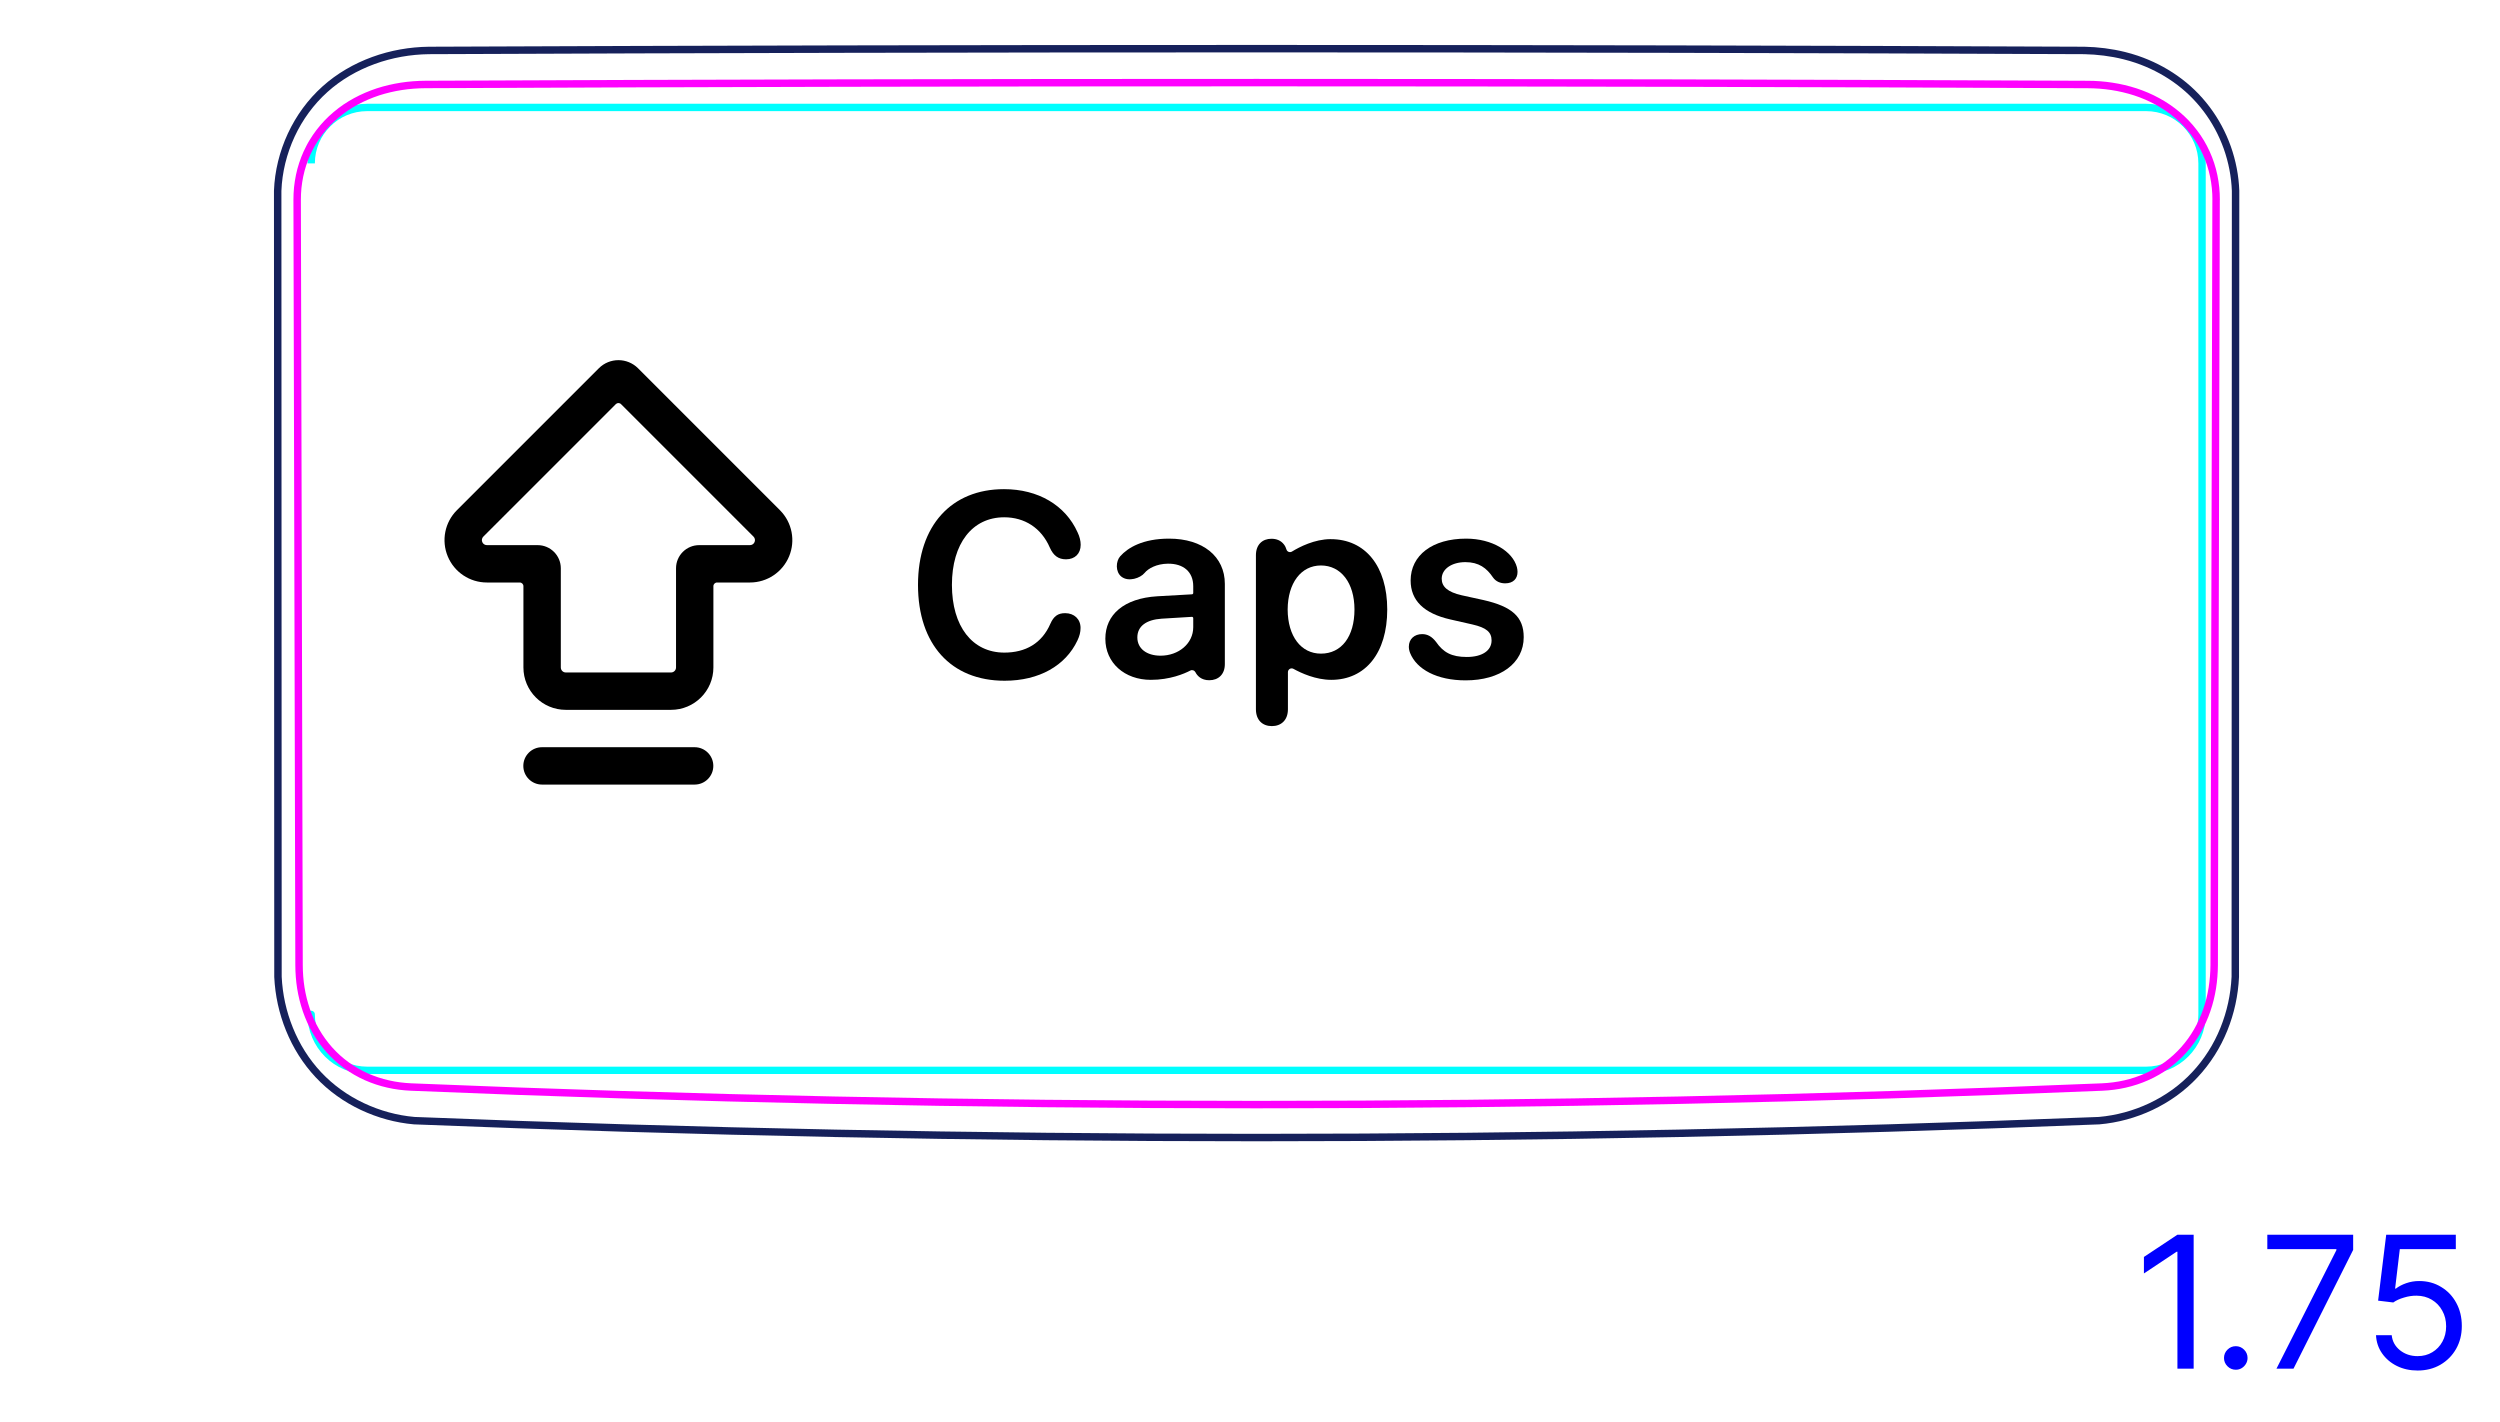
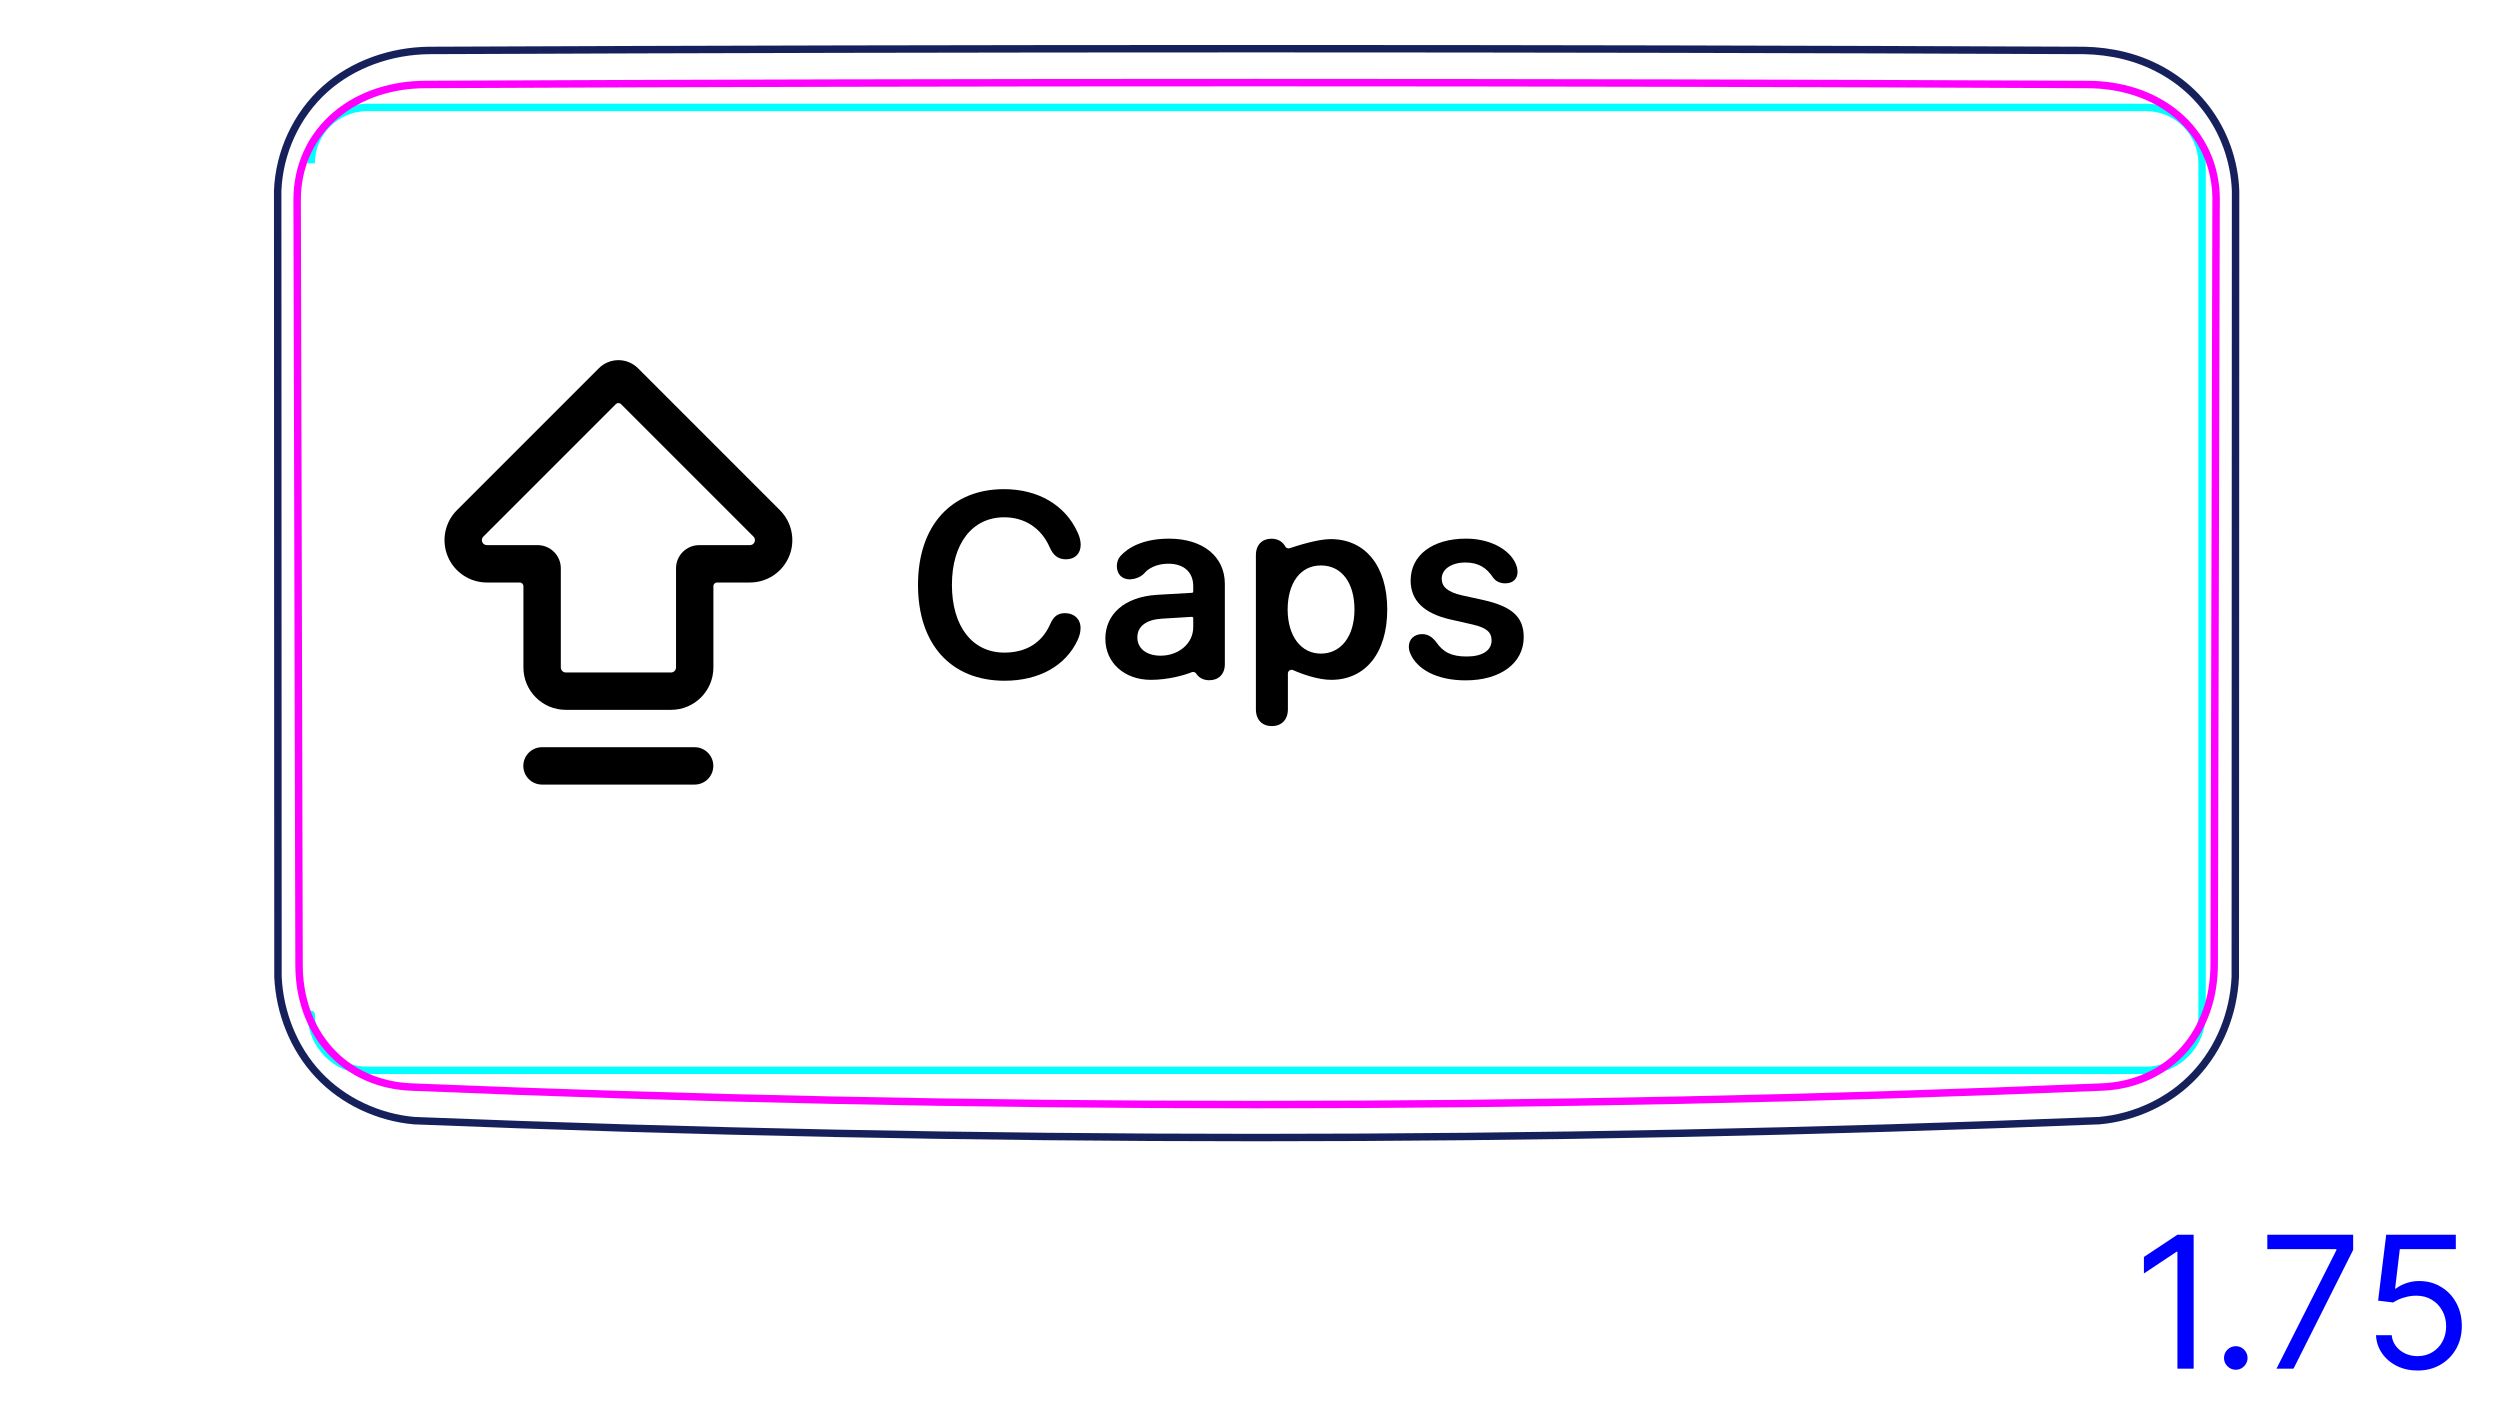
<svg xmlns="http://www.w3.org/2000/svg" width="95" height="54" viewBox="0 0 95 54" fill="none">
-   <path d="M84.036 40.026C83.851 40.317 83.639 40.592 83.403 40.843C83.167 41.095 82.906 41.324 82.627 41.526C82.347 41.727 82.049 41.902 81.737 42.05C81.119 42.342 80.444 42.526 79.765 42.585C69.1 43.013 58.427 43.227 47.752 43.227C37.078 43.227 26.405 43.013 15.74 42.585C15.4 42.555 15.062 42.494 14.733 42.404C14.402 42.314 14.08 42.194 13.769 42.048C13.457 41.901 13.158 41.726 12.879 41.524C12.598 41.323 12.338 41.095 12.101 40.843C11.865 40.592 11.654 40.318 11.469 40.026C11.285 39.735 11.129 39.428 11 39.11C10.871 38.793 10.77 38.465 10.696 38.131C10.624 37.8 10.579 37.462 10.563 37.123L10.552 7.251C10.579 6.525 10.759 5.796 11.067 5.133C11.221 4.802 11.406 4.488 11.621 4.195C11.835 3.904 12.078 3.633 12.348 3.391C12.881 2.911 13.515 2.545 14.193 2.298C14.869 2.051 15.587 1.926 16.301 1.917C37.268 1.827 58.236 1.827 79.204 1.917C79.458 1.922 79.712 1.941 79.964 1.973C80.215 2.005 80.465 2.051 80.712 2.112C80.876 2.152 81.039 2.2 81.199 2.254C81.717 2.431 82.215 2.681 82.663 2.997C82.889 3.156 83.102 3.332 83.3 3.523C83.499 3.716 83.683 3.924 83.85 4.145C84.184 4.588 84.45 5.084 84.637 5.609C84.824 6.138 84.932 6.695 84.952 7.251L84.941 37.123C84.91 37.8 84.763 38.48 84.507 39.11C84.378 39.429 84.221 39.736 84.036 40.026Z" stroke="#16215B" stroke-width="0.283" stroke-miterlimit="10" />
+   <path d="M84.036 40.026C83.851 40.317 83.639 40.592 83.403 40.843C83.167 41.095 82.906 41.324 82.627 41.526C82.347 41.727 82.049 41.902 81.737 42.05C81.119 42.342 80.444 42.526 79.765 42.585C69.1 43.013 58.427 43.227 47.752 43.227C37.078 43.227 26.405 43.013 15.74 42.585C15.4 42.555 15.062 42.494 14.733 42.404C14.402 42.314 14.08 42.194 13.769 42.048C13.457 41.901 13.158 41.726 12.879 41.524C12.598 41.323 12.338 41.095 12.101 40.843C11.865 40.592 11.654 40.318 11.469 40.026C11.285 39.735 11.129 39.428 11 39.11C10.871 38.794 10.77 38.465 10.696 38.131C10.624 37.8 10.579 37.462 10.563 37.123L10.552 7.251C10.579 6.525 10.759 5.796 11.067 5.133C11.221 4.802 11.406 4.488 11.621 4.195C11.835 3.904 12.078 3.633 12.348 3.391C12.881 2.911 13.515 2.545 14.193 2.298C14.869 2.052 15.587 1.926 16.301 1.917C37.268 1.828 58.236 1.828 79.204 1.917C79.458 1.922 79.712 1.941 79.964 1.973C80.215 2.005 80.465 2.051 80.712 2.112C80.876 2.152 81.039 2.2 81.199 2.254C81.717 2.431 82.215 2.681 82.663 2.997C82.889 3.156 83.102 3.333 83.3 3.523C83.499 3.716 83.683 3.924 83.85 4.145C84.184 4.588 84.45 5.084 84.637 5.609C84.824 6.138 84.932 6.695 84.952 7.251L84.941 37.123C84.91 37.8 84.763 38.48 84.507 39.111C84.378 39.429 84.221 39.736 84.036 40.026Z" stroke="#16215B" stroke-width="0.283" stroke-miterlimit="10" />
  <path d="M17.495 4.083H13.951M13.951 4.083C13.951 4.083 81.552 4.083 81.552 4.083C82.726 4.083 83.678 5.036 83.678 6.21C83.678 6.21 83.678 38.547 83.678 38.547C83.678 39.721 82.726 40.673 81.552 40.673C81.552 40.673 13.951 40.673 13.951 40.673C12.777 40.673 11.825 39.721 11.825 38.547C11.825 38.547 11.825 6.209 11.825 6.21C11.825 5.036 12.777 4.083 13.951 4.083Z" stroke="#00FFFF" stroke-width="0.28" stroke-miterlimit="10" />
-   <path d="M84.211 7.595C84.184 17.289 84.16 26.982 84.139 36.676C84.137 36.968 84.114 37.257 84.069 37.542C84.023 37.827 83.955 38.107 83.86 38.382C83.837 38.451 83.812 38.52 83.784 38.588C83.758 38.656 83.729 38.724 83.698 38.791C83.638 38.925 83.571 39.055 83.499 39.181C83.426 39.307 83.348 39.429 83.262 39.548C83.177 39.666 83.085 39.781 82.987 39.891C82.79 40.111 82.574 40.307 82.339 40.478C82.222 40.564 82.099 40.643 81.972 40.717C81.908 40.754 81.843 40.789 81.777 40.823C81.712 40.856 81.646 40.888 81.579 40.917C81.313 41.036 81.035 41.127 80.75 41.192C80.679 41.208 80.606 41.223 80.534 41.236C80.462 41.248 80.389 41.26 80.316 41.269C80.171 41.288 80.024 41.301 79.877 41.307C58.497 42.197 37.002 42.197 15.622 41.307C15.474 41.301 15.329 41.288 15.183 41.269C15.111 41.26 15.039 41.248 14.967 41.236C14.894 41.223 14.822 41.208 14.751 41.192C14.466 41.128 14.19 41.037 13.924 40.919C13.857 40.889 13.791 40.858 13.725 40.824C13.66 40.791 13.595 40.756 13.532 40.719C13.405 40.646 13.283 40.567 13.166 40.481C12.93 40.31 12.715 40.116 12.518 39.896C12.469 39.842 12.422 39.785 12.376 39.728C12.33 39.672 12.286 39.614 12.243 39.554C12.158 39.436 12.079 39.314 12.007 39.189C11.933 39.063 11.867 38.934 11.806 38.801C11.776 38.734 11.748 38.666 11.72 38.598C11.693 38.53 11.668 38.461 11.643 38.391C11.62 38.322 11.597 38.252 11.577 38.182C11.555 38.112 11.537 38.042 11.519 37.971C11.484 37.83 11.456 37.688 11.432 37.546C11.387 37.26 11.365 36.97 11.364 36.678C11.343 26.984 11.319 17.288 11.292 7.593C11.292 7.438 11.299 7.285 11.314 7.131C11.322 7.056 11.332 6.979 11.344 6.902C11.355 6.827 11.369 6.75 11.385 6.675C11.448 6.375 11.543 6.085 11.669 5.808C11.7 5.739 11.734 5.671 11.77 5.603C11.788 5.569 11.806 5.535 11.825 5.501C11.844 5.468 11.863 5.435 11.883 5.402C11.962 5.271 12.048 5.145 12.14 5.024C12.324 4.784 12.533 4.564 12.767 4.368C12.825 4.318 12.886 4.271 12.946 4.224C13.008 4.178 13.07 4.133 13.133 4.089C13.26 4.004 13.39 3.925 13.522 3.853C13.656 3.78 13.793 3.714 13.933 3.654C14.003 3.624 14.073 3.595 14.145 3.568C14.217 3.542 14.29 3.516 14.363 3.491C14.655 3.397 14.952 3.328 15.253 3.281C15.554 3.235 15.858 3.212 16.166 3.21C37.187 3.116 58.316 3.116 79.337 3.211C79.646 3.212 79.951 3.235 80.253 3.282C80.403 3.304 80.554 3.334 80.703 3.369C80.852 3.404 81.001 3.446 81.147 3.493C81.438 3.589 81.717 3.708 81.985 3.855C82.053 3.891 82.118 3.929 82.184 3.97C82.249 4.01 82.315 4.052 82.377 4.095C82.504 4.181 82.625 4.273 82.741 4.371C82.858 4.469 82.968 4.573 83.073 4.683C83.126 4.739 83.177 4.795 83.227 4.854C83.276 4.912 83.325 4.972 83.371 5.033C83.557 5.276 83.712 5.536 83.838 5.814C83.869 5.883 83.9 5.953 83.927 6.025C83.954 6.096 83.981 6.169 84.004 6.241C84.052 6.388 84.091 6.535 84.122 6.685C84.184 6.983 84.214 7.286 84.213 7.595" stroke="#FF00FF" stroke-width="0.283" stroke-miterlimit="10" stroke-linecap="round" stroke-linejoin="round" />
+   <path d="M84.211 7.595C84.184 17.289 84.16 26.982 84.139 36.676C84.137 36.968 84.114 37.257 84.069 37.542C84.023 37.827 83.955 38.107 83.86 38.382C83.837 38.451 83.812 38.52 83.784 38.588C83.758 38.656 83.729 38.724 83.698 38.791C83.638 38.925 83.571 39.055 83.499 39.181C83.426 39.307 83.348 39.429 83.262 39.548C83.177 39.666 83.085 39.781 82.987 39.891C82.79 40.111 82.574 40.307 82.339 40.478C82.222 40.564 82.099 40.643 81.972 40.717C81.908 40.754 81.843 40.789 81.777 40.823C81.712 40.856 81.646 40.888 81.579 40.917C81.313 41.036 81.035 41.127 80.75 41.192C80.679 41.208 80.606 41.223 80.534 41.236C80.462 41.248 80.389 41.26 80.316 41.269C80.171 41.288 80.024 41.301 79.877 41.307C58.497 42.197 37.002 42.197 15.622 41.307C15.474 41.301 15.329 41.288 15.183 41.269C15.111 41.26 15.039 41.248 14.967 41.236C14.894 41.223 14.822 41.208 14.751 41.192C14.466 41.128 14.19 41.037 13.924 40.919C13.857 40.889 13.791 40.858 13.725 40.824C13.66 40.791 13.595 40.756 13.532 40.719C13.405 40.646 13.283 40.567 13.166 40.481C12.93 40.31 12.715 40.116 12.518 39.896C12.469 39.842 12.422 39.785 12.376 39.728C12.33 39.672 12.286 39.614 12.243 39.554C12.158 39.436 12.079 39.314 12.007 39.189C11.933 39.063 11.867 38.934 11.806 38.801C11.776 38.734 11.748 38.666 11.72 38.598C11.693 38.53 11.668 38.461 11.643 38.391C11.62 38.322 11.597 38.252 11.577 38.182C11.555 38.112 11.537 38.042 11.519 37.971C11.484 37.83 11.456 37.688 11.432 37.546C11.387 37.26 11.365 36.97 11.364 36.678C11.343 26.984 11.319 17.288 11.292 7.593C11.292 7.438 11.299 7.285 11.314 7.131C11.322 7.056 11.332 6.979 11.344 6.902C11.355 6.827 11.369 6.75 11.385 6.675C11.448 6.375 11.543 6.085 11.669 5.808C11.7 5.739 11.734 5.671 11.77 5.603C11.788 5.568 11.806 5.535 11.825 5.501C11.844 5.468 11.863 5.435 11.883 5.401C11.962 5.27 12.048 5.145 12.14 5.024C12.324 4.784 12.533 4.564 12.767 4.368C12.825 4.317 12.886 4.27 12.946 4.223C13.008 4.177 13.07 4.133 13.133 4.089C13.26 4.004 13.39 3.925 13.522 3.853C13.656 3.78 13.793 3.713 13.933 3.654C14.003 3.624 14.073 3.594 14.145 3.567C14.217 3.541 14.29 3.515 14.363 3.491C14.655 3.396 14.952 3.328 15.253 3.28C15.554 3.234 15.858 3.212 16.166 3.21C37.187 3.116 58.316 3.116 79.337 3.211C79.646 3.212 79.951 3.235 80.253 3.282C80.403 3.304 80.554 3.334 80.703 3.369C80.852 3.404 81.001 3.446 81.147 3.493C81.438 3.589 81.717 3.708 81.985 3.855C82.053 3.891 82.118 3.929 82.184 3.97C82.249 4.01 82.315 4.052 82.377 4.095C82.504 4.181 82.625 4.273 82.741 4.371C82.858 4.469 82.968 4.573 83.073 4.683C83.126 4.739 83.177 4.795 83.227 4.854C83.276 4.912 83.325 4.972 83.371 5.033C83.557 5.276 83.712 5.536 83.838 5.814C83.869 5.883 83.9 5.953 83.927 6.025C83.954 6.096 83.981 6.169 84.004 6.241C84.052 6.388 84.091 6.535 84.122 6.685C84.184 6.983 84.214 7.286 84.213 7.595" stroke="#FF00FF" stroke-width="0.283" stroke-miterlimit="10" stroke-linecap="round" stroke-linejoin="round" />
  <path d="M83.359 46.919V52.01H82.742V47.565H82.712L81.469 48.391V47.764L82.742 46.919H83.359ZM84.96 52.05C84.837 52.05 84.732 52.006 84.644 51.918C84.556 51.83 84.512 51.725 84.512 51.602C84.512 51.48 84.556 51.374 84.644 51.287C84.732 51.199 84.837 51.155 84.96 51.155C85.082 51.155 85.188 51.199 85.275 51.287C85.363 51.374 85.407 51.48 85.407 51.602C85.407 51.684 85.386 51.758 85.345 51.826C85.305 51.894 85.251 51.949 85.183 51.99C85.117 52.03 85.043 52.05 84.96 52.05ZM86.506 52.01L88.783 47.506V47.466H86.158V46.919H89.42V47.496L87.153 52.01H86.506ZM91.869 52.08C91.577 52.08 91.314 52.022 91.081 51.906C90.847 51.79 90.66 51.63 90.519 51.428C90.378 51.226 90.301 50.996 90.288 50.737H90.885C90.908 50.968 91.012 51.158 91.198 51.309C91.385 51.458 91.609 51.533 91.869 51.533C92.078 51.533 92.263 51.484 92.426 51.386C92.59 51.288 92.718 51.154 92.811 50.983C92.906 50.811 92.953 50.616 92.953 50.399C92.953 50.177 92.904 49.979 92.806 49.805C92.71 49.629 92.577 49.491 92.408 49.39C92.239 49.289 92.046 49.237 91.829 49.236C91.673 49.234 91.513 49.258 91.349 49.308C91.185 49.356 91.05 49.418 90.944 49.494L90.368 49.425L90.676 46.919H93.321V47.466H91.193L91.014 48.967H91.044C91.148 48.885 91.279 48.816 91.436 48.761C91.594 48.706 91.758 48.679 91.928 48.679C92.24 48.679 92.518 48.754 92.761 48.903C93.007 49.05 93.199 49.252 93.338 49.509C93.479 49.766 93.549 50.059 93.549 50.389C93.549 50.714 93.476 51.004 93.331 51.259C93.186 51.513 92.987 51.713 92.734 51.861C92.48 52.007 92.192 52.08 91.869 52.08Z" fill="#0000FF" />
  <path fill-rule="evenodd" clip-rule="evenodd" d="M24.245 13.994C23.833 13.583 23.167 13.583 22.756 13.994L17.363 19.387C16.902 19.847 16.765 20.54 17.014 21.141C17.263 21.743 17.85 22.135 18.501 22.135H19.75C19.828 22.135 19.89 22.198 19.89 22.275V25.364C19.89 26.253 20.611 26.974 21.5 26.974H25.499C26.389 26.974 27.109 26.253 27.109 25.364V22.275C27.109 22.198 27.172 22.135 27.249 22.135H28.499C29.15 22.135 29.737 21.743 29.986 21.141C30.234 20.544 30.099 19.857 29.647 19.397L29.637 19.387L24.245 13.994ZM23.599 15.357L28.626 20.384L28.633 20.391C28.688 20.445 28.704 20.527 28.674 20.598C28.645 20.669 28.576 20.715 28.499 20.715H26.569C26.083 20.715 25.689 21.109 25.689 21.595V25.364C25.689 25.469 25.604 25.554 25.499 25.554H21.5C21.395 25.554 21.311 25.469 21.311 25.364V21.595C21.311 21.109 20.916 20.715 20.43 20.715H18.501C18.424 20.715 18.355 20.669 18.326 20.598C18.296 20.527 18.312 20.445 18.367 20.391L23.401 15.357C23.456 15.302 23.544 15.302 23.599 15.357ZM20.596 28.394C20.204 28.394 19.886 28.712 19.886 29.104C19.886 29.496 20.204 29.814 20.596 29.814H26.396C26.788 29.814 27.106 29.496 27.106 29.104C27.106 28.712 26.788 28.394 26.396 28.394H20.596Z" fill="black" />
  <path d="M38.175 25.868C36.139 25.868 34.884 24.486 34.884 22.226C34.884 19.965 36.158 18.588 38.151 18.588C39.454 18.588 40.484 19.198 40.948 20.229C41.026 20.39 41.066 20.556 41.066 20.702C41.066 21.039 40.846 21.254 40.509 21.254C40.221 21.254 40.031 21.117 39.894 20.81C39.567 20.053 38.927 19.657 38.16 19.657C36.949 19.657 36.173 20.653 36.173 22.226C36.173 23.798 36.945 24.799 38.165 24.799C38.971 24.799 39.591 24.447 39.913 23.705C40.04 23.417 40.202 23.3 40.475 23.3C40.822 23.3 41.061 23.529 41.061 23.861C41.061 24.023 41.022 24.169 40.944 24.335C40.494 25.292 39.493 25.868 38.175 25.868L38.175 25.868Z" fill="black" />
-   <path d="M44.425 20.468C43.434 20.468 42.862 20.808 42.57 21.136C42.4 21.325 42.379 21.725 42.611 21.911C42.882 22.128 43.337 21.965 43.493 21.773C43.633 21.601 43.948 21.426 44.376 21.42C44.976 21.412 45.343 21.733 45.343 22.275V22.534C45.343 22.56 45.322 22.582 45.296 22.584L43.971 22.659C42.711 22.737 42.003 23.354 42.003 24.271C42.003 25.189 42.733 25.834 43.731 25.834C44.456 25.834 44.992 25.606 45.233 25.481C45.303 25.444 45.388 25.472 45.425 25.542C45.492 25.674 45.642 25.849 45.953 25.849C46.295 25.849 46.544 25.629 46.544 25.238V22.187C46.544 21.147 45.709 20.468 44.425 20.468ZM45.343 23.832C45.343 24.457 44.786 24.916 44.102 24.916C43.575 24.916 43.219 24.648 43.219 24.223C43.219 23.798 43.556 23.549 44.142 23.51L45.29 23.44C45.319 23.438 45.343 23.461 45.343 23.489V23.832L45.343 23.832Z" fill="black" />
-   <path d="M50.567 20.487C49.953 20.487 49.377 20.786 49.095 20.959C49.014 21.009 48.91 20.968 48.884 20.877C48.866 20.817 48.838 20.752 48.792 20.692C48.675 20.537 48.505 20.473 48.316 20.473C47.969 20.473 47.725 20.697 47.725 21.098V26.952C47.725 27.363 47.974 27.592 48.331 27.592C48.687 27.592 48.941 27.363 48.941 26.952V25.541C48.941 25.433 49.057 25.364 49.151 25.416C49.442 25.577 49.999 25.834 50.587 25.834C51.885 25.834 52.715 24.814 52.715 23.163C52.715 21.513 51.88 20.488 50.567 20.488V20.487ZM50.196 24.838C49.439 24.838 48.936 24.179 48.931 23.163C48.936 22.157 49.439 21.488 50.196 21.488C50.953 21.488 51.47 22.143 51.47 23.163C51.47 24.184 50.982 24.838 50.196 24.838Z" fill="black" />
-   <path d="M55.694 25.854C54.6 25.854 53.833 25.434 53.584 24.814C53.55 24.726 53.536 24.648 53.536 24.574C53.536 24.281 53.75 24.096 54.043 24.096C54.244 24.096 54.414 24.189 54.571 24.394C54.844 24.789 55.157 24.965 55.738 24.965C56.319 24.965 56.68 24.726 56.68 24.335C56.68 24.023 56.485 23.852 55.953 23.73L55.113 23.539C54.102 23.31 53.604 22.812 53.604 22.06C53.604 21.098 54.434 20.468 55.713 20.468C56.709 20.468 57.481 20.956 57.642 21.552C57.657 21.615 57.666 21.674 57.666 21.733C57.666 21.986 57.505 22.167 57.198 22.167C57.022 22.167 56.846 22.104 56.734 21.943C56.494 21.586 56.197 21.361 55.684 21.361C55.171 21.361 54.785 21.62 54.785 21.991C54.785 22.294 55.01 22.499 55.547 22.621L56.372 22.802C57.466 23.051 57.901 23.447 57.901 24.213C57.901 25.204 57.012 25.854 55.694 25.854L55.694 25.854Z" fill="black" />
+   <path d="M45.343 23.832C45.343 24.457 44.786 24.916 44.103 24.916C43.576 24.916 43.219 24.648 43.219 24.223C43.219 23.799 43.556 23.549 44.142 23.51L45.29 23.44C45.319 23.439 45.343 23.461 45.343 23.49V23.833L45.343 23.832ZM44.425 20.469C43.434 20.469 42.862 20.809 42.57 21.136C42.401 21.326 42.379 21.725 42.611 21.911C42.883 22.128 43.337 21.966 43.493 21.774C43.634 21.601 43.948 21.426 44.376 21.421C44.976 21.413 45.343 21.733 45.343 22.275V22.478C45.343 22.504 45.322 22.526 45.296 22.527L43.971 22.603C42.711 22.681 42.003 23.354 42.003 24.272C42.003 25.19 42.733 25.834 43.732 25.834C44.364 25.834 44.979 25.669 45.286 25.544C45.35 25.517 45.424 25.542 45.46 25.602C45.463 25.606 45.465 25.61 45.467 25.613C45.549 25.729 45.695 25.849 45.953 25.849C46.295 25.849 46.544 25.629 46.544 25.238V22.187C46.544 21.147 45.709 20.469 44.425 20.469Z" fill="black" />
+   <path d="M50.195 24.837C49.438 24.837 48.935 24.178 48.93 23.162C48.935 22.156 49.409 21.487 50.195 21.487C50.981 21.487 51.47 22.142 51.47 23.162C51.47 24.188 50.952 24.837 50.195 24.837ZM52.715 23.162C52.715 21.507 51.88 20.486 50.566 20.486C50.08 20.486 49.31 20.73 49.009 20.832C48.942 20.855 48.867 20.825 48.835 20.761C48.827 20.745 48.819 20.729 48.809 20.714C48.689 20.544 48.514 20.471 48.315 20.471C47.968 20.471 47.724 20.696 47.724 21.097V26.952C47.724 27.363 47.973 27.592 48.33 27.592C48.686 27.592 48.94 27.363 48.94 26.952V25.594C48.94 25.491 49.046 25.422 49.14 25.465C49.502 25.628 50.104 25.834 50.586 25.834C51.885 25.834 52.715 24.813 52.715 23.162L52.715 23.162Z" fill="black" />
+   <path d="M55.694 25.854C54.6 25.854 53.833 25.434 53.584 24.814C53.55 24.726 53.536 24.648 53.536 24.574C53.536 24.281 53.75 24.096 54.043 24.096C54.244 24.096 54.414 24.189 54.571 24.394C54.844 24.789 55.157 24.947 55.738 24.947C56.319 24.947 56.68 24.726 56.68 24.335C56.68 24.023 56.485 23.852 55.953 23.73L55.113 23.539C54.102 23.31 53.604 22.812 53.604 22.06C53.604 21.098 54.434 20.468 55.713 20.468C56.709 20.468 57.481 20.956 57.642 21.552C57.657 21.615 57.666 21.674 57.666 21.733C57.666 21.986 57.505 22.167 57.198 22.167C57.022 22.167 56.846 22.104 56.734 21.943C56.494 21.586 56.197 21.375 55.684 21.375C55.171 21.375 54.785 21.62 54.785 21.991C54.785 22.294 55.01 22.499 55.547 22.621L56.372 22.802C57.466 23.051 57.901 23.447 57.901 24.213C57.901 25.204 57.012 25.854 55.694 25.854H55.694V25.854Z" fill="black" />
</svg>
